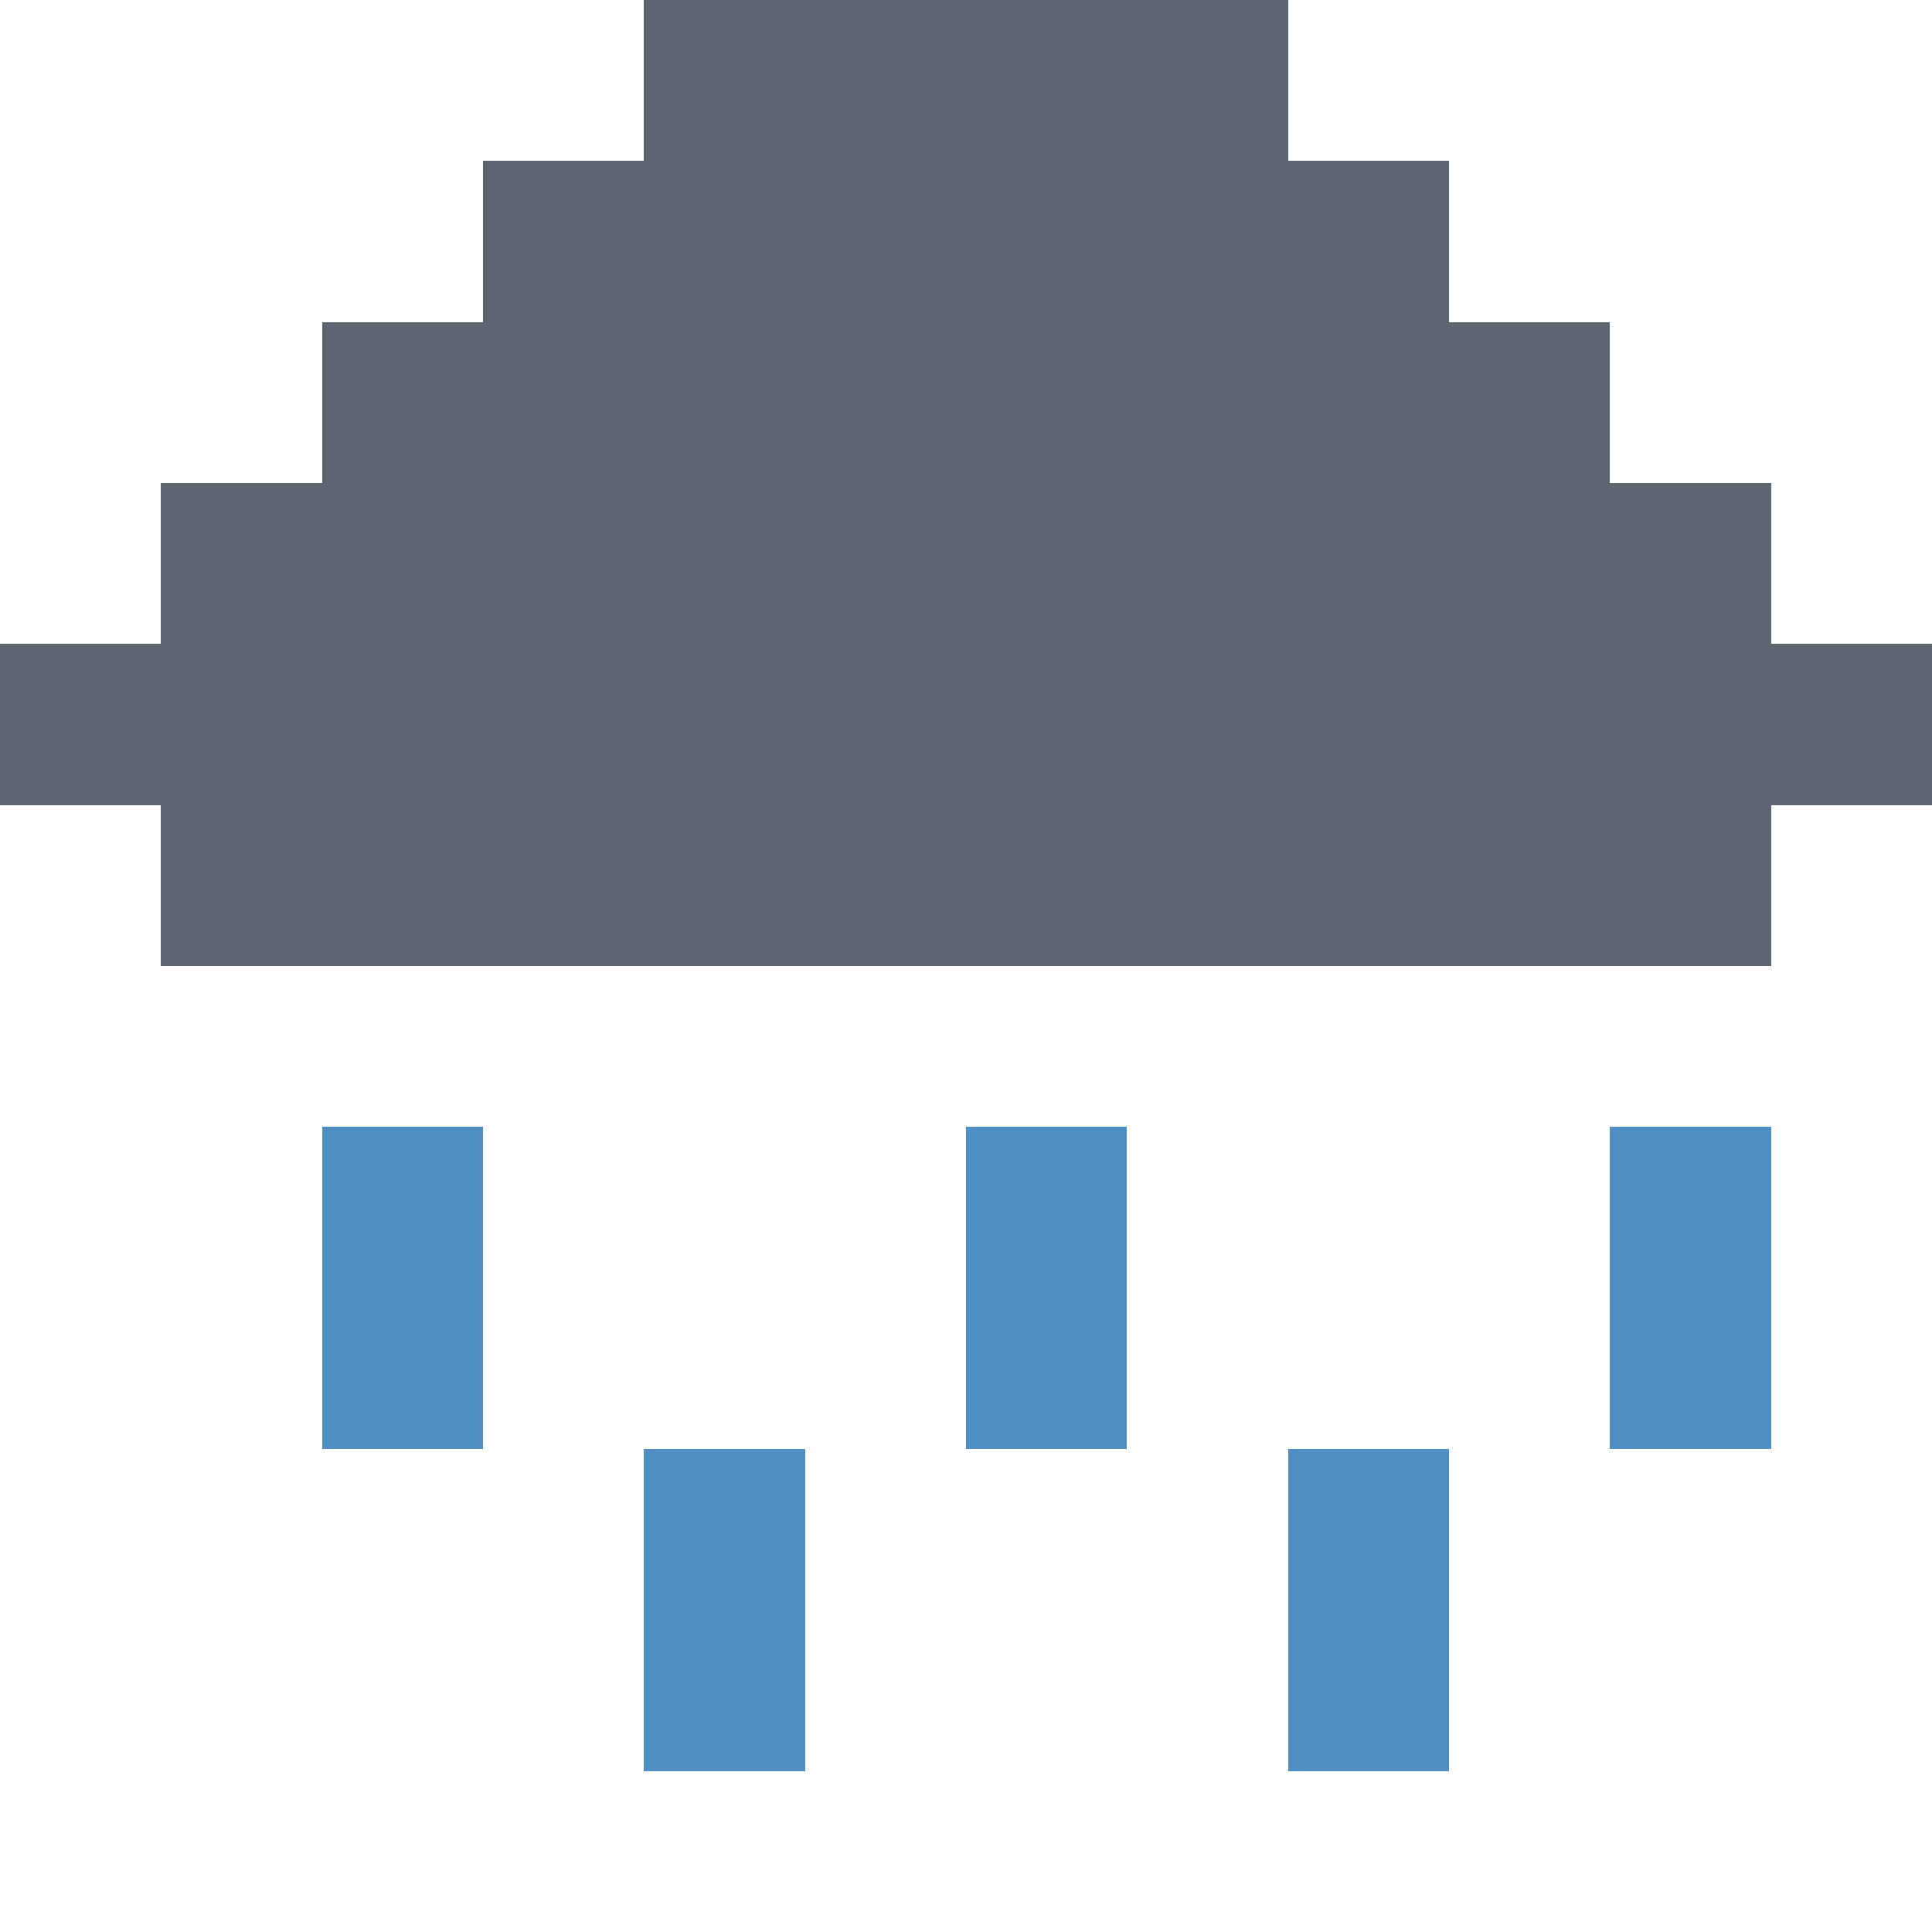
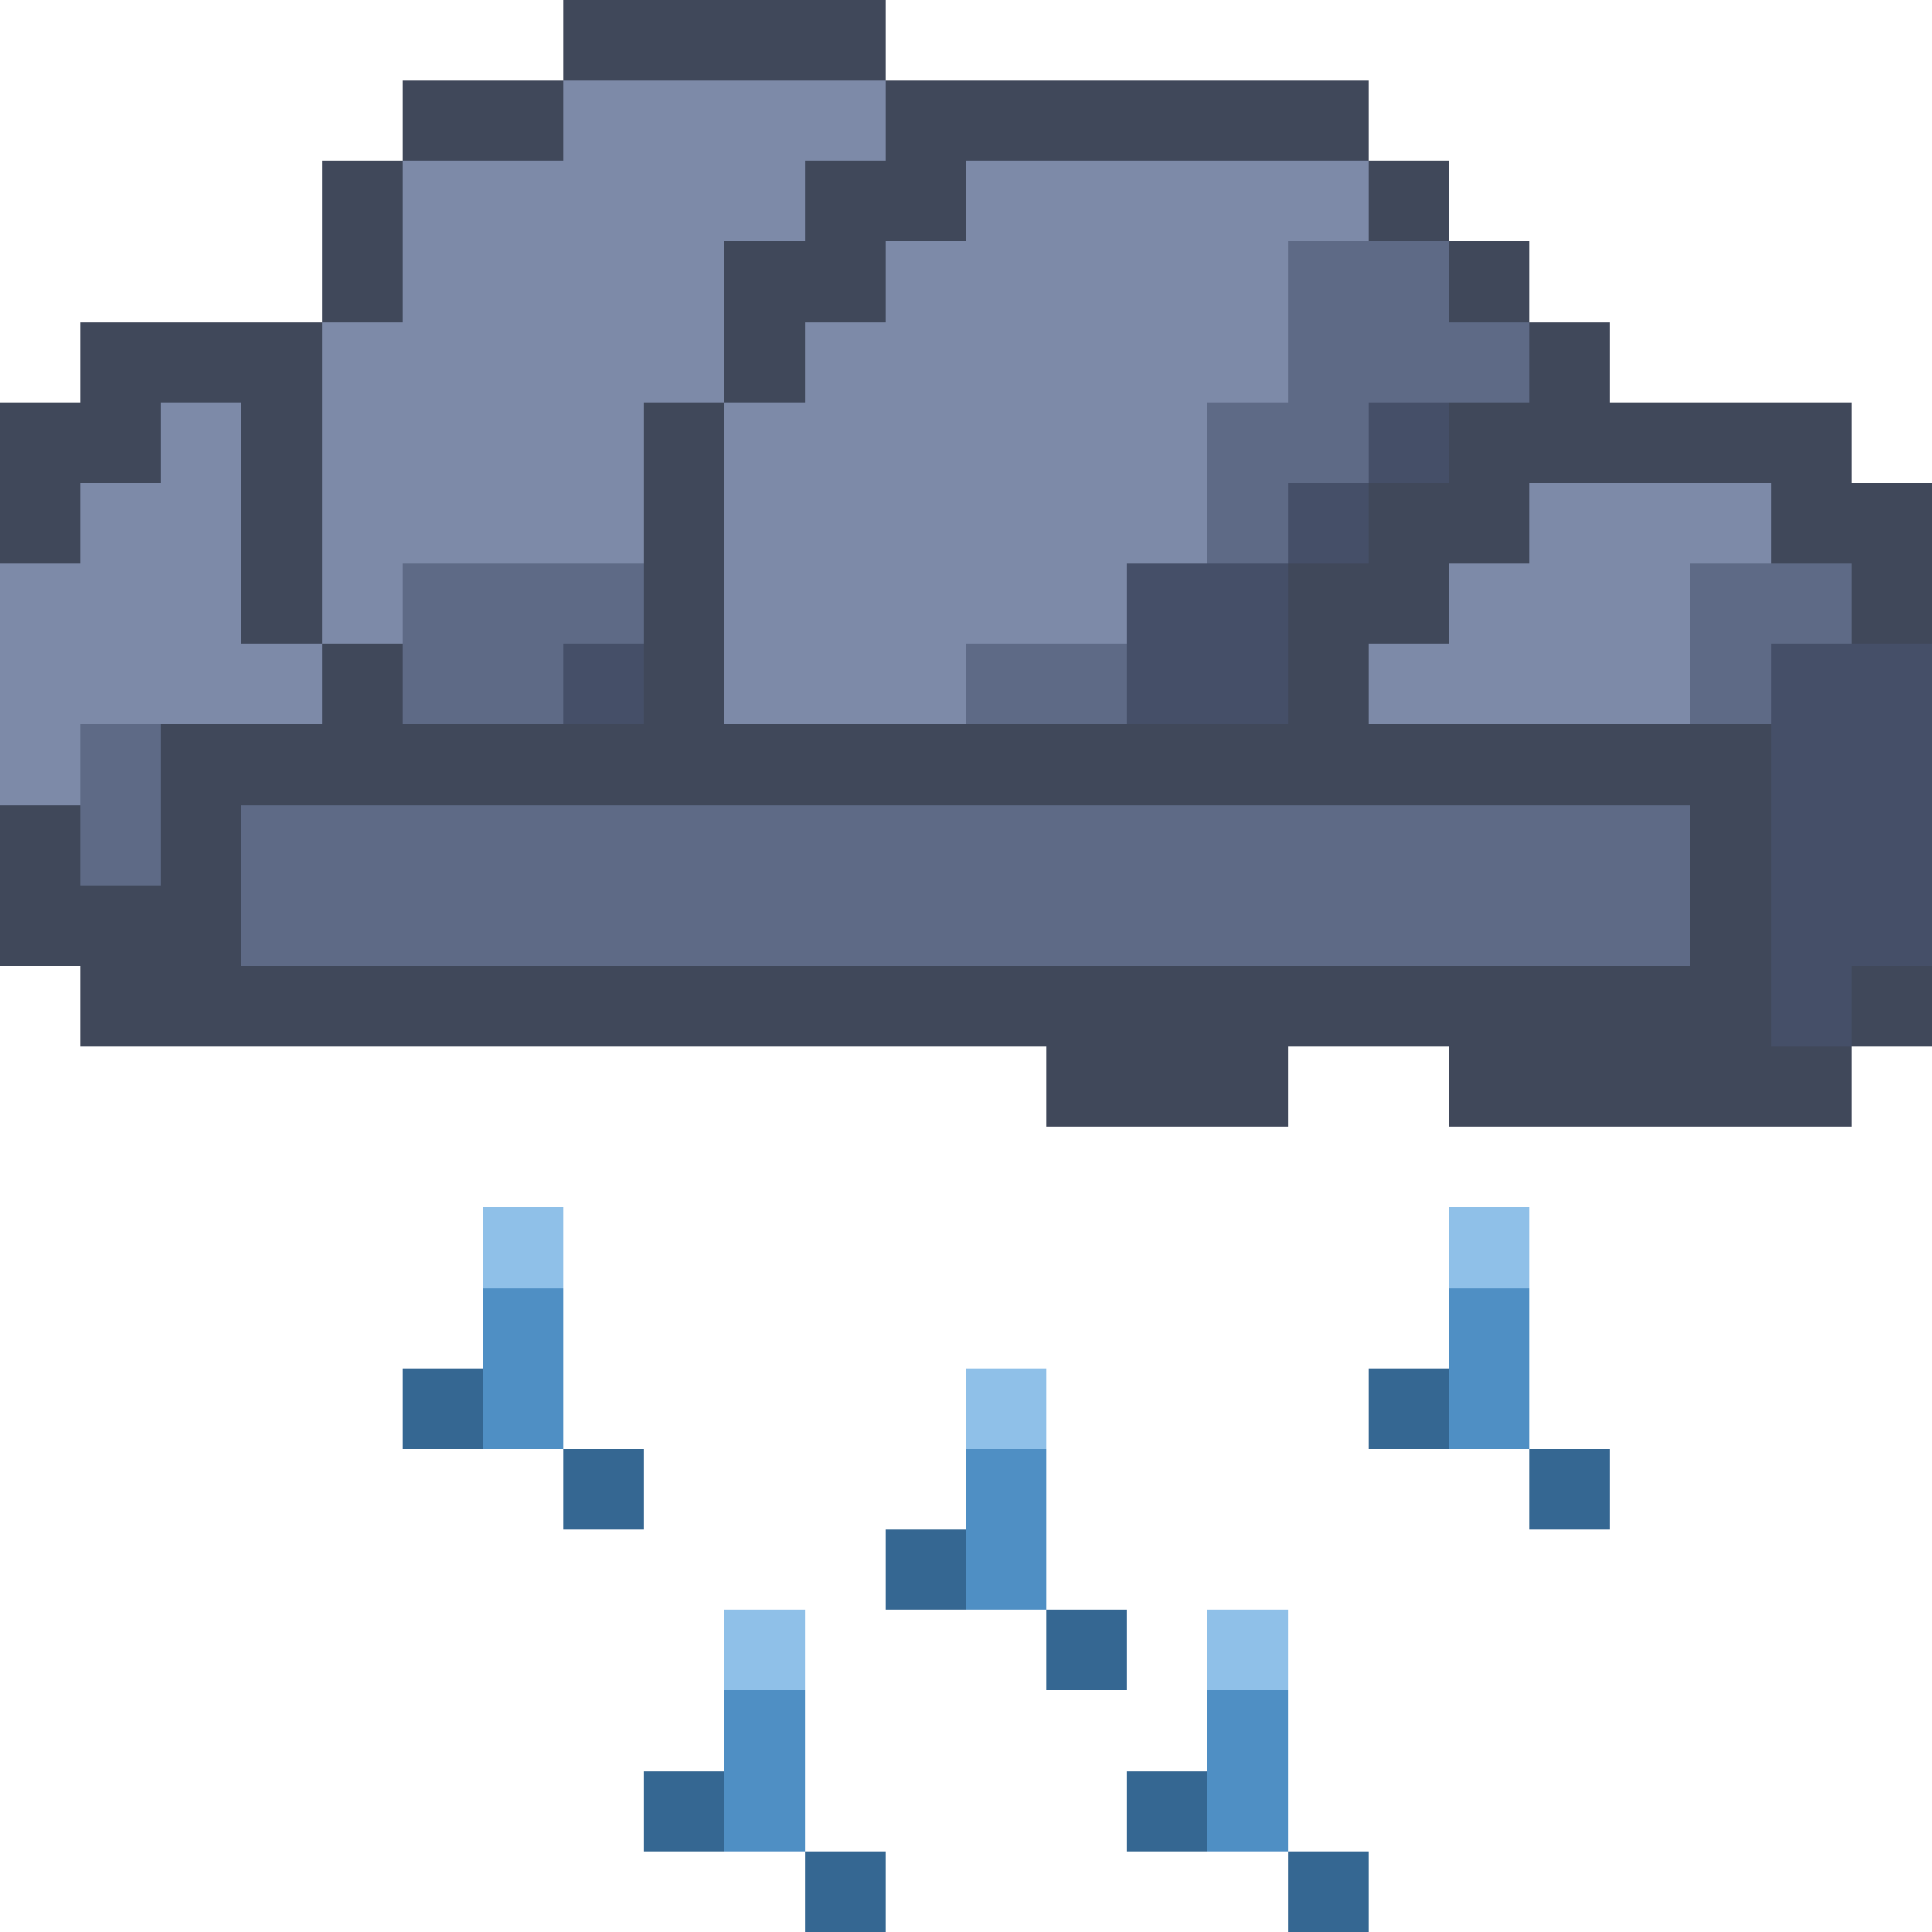
- <svg xmlns="http://www.w3.org/2000/svg" viewBox="0 0 12 12" shape-rendering="crispEdges">
-   <rect x="4" y="0" width="1" height="1" fill="#5d6670" />
-   <rect x="5" y="0" width="1" height="1" fill="#5d6670" />
-   <rect x="6" y="0" width="1" height="1" fill="#5d6670" />
-   <rect x="7" y="0" width="1" height="1" fill="#5d6670" />
-   <rect x="3" y="1" width="1" height="1" fill="#5d6670" />
-   <rect x="4" y="1" width="1" height="1" fill="#5d6670" />
-   <rect x="5" y="1" width="1" height="1" fill="#5d6670" />
-   <rect x="6" y="1" width="1" height="1" fill="#5d6670" />
-   <rect x="7" y="1" width="1" height="1" fill="#5d6670" />
-   <rect x="8" y="1" width="1" height="1" fill="#5d6670" />
-   <rect x="2" y="2" width="1" height="1" fill="#5d6670" />
-   <rect x="3" y="2" width="1" height="1" fill="#5d6670" />
-   <rect x="4" y="2" width="1" height="1" fill="#5d6670" />
-   <rect x="5" y="2" width="1" height="1" fill="#5d6670" />
-   <rect x="6" y="2" width="1" height="1" fill="#5d6670" />
-   <rect x="7" y="2" width="1" height="1" fill="#5d6670" />
-   <rect x="8" y="2" width="1" height="1" fill="#5d6670" />
-   <rect x="9" y="2" width="1" height="1" fill="#5d6670" />
-   <rect x="1" y="3" width="1" height="1" fill="#5d6670" />
-   <rect x="2" y="3" width="1" height="1" fill="#5d6670" />
-   <rect x="3" y="3" width="1" height="1" fill="#5d6670" />
-   <rect x="4" y="3" width="1" height="1" fill="#5d6670" />
-   <rect x="5" y="3" width="1" height="1" fill="#5d6670" />
-   <rect x="6" y="3" width="1" height="1" fill="#5d6670" />
-   <rect x="7" y="3" width="1" height="1" fill="#5d6670" />
-   <rect x="8" y="3" width="1" height="1" fill="#5d6670" />
-   <rect x="9" y="3" width="1" height="1" fill="#5d6670" />
-   <rect x="10" y="3" width="1" height="1" fill="#5d6670" />
-   <rect x="0" y="4" width="1" height="1" fill="#5d6670" />
-   <rect x="1" y="4" width="1" height="1" fill="#5d6670" />
-   <rect x="2" y="4" width="1" height="1" fill="#5d6670" />
-   <rect x="3" y="4" width="1" height="1" fill="#5d6670" />
-   <rect x="4" y="4" width="1" height="1" fill="#5d6670" />
-   <rect x="5" y="4" width="1" height="1" fill="#5d6670" />
-   <rect x="6" y="4" width="1" height="1" fill="#5d6670" />
-   <rect x="7" y="4" width="1" height="1" fill="#5d6670" />
-   <rect x="8" y="4" width="1" height="1" fill="#5d6670" />
-   <rect x="9" y="4" width="1" height="1" fill="#5d6670" />
-   <rect x="10" y="4" width="1" height="1" fill="#5d6670" />
-   <rect x="11" y="4" width="1" height="1" fill="#5d6670" />
-   <rect x="1" y="5" width="1" height="1" fill="#5d6670" />
-   <rect x="2" y="5" width="1" height="1" fill="#5d6670" />
-   <rect x="3" y="5" width="1" height="1" fill="#5d6670" />
-   <rect x="4" y="5" width="1" height="1" fill="#5d6670" />
-   <rect x="5" y="5" width="1" height="1" fill="#5d6670" />
-   <rect x="6" y="5" width="1" height="1" fill="#5d6670" />
-   <rect x="7" y="5" width="1" height="1" fill="#5d6670" />
-   <rect x="8" y="5" width="1" height="1" fill="#5d6670" />
-   <rect x="9" y="5" width="1" height="1" fill="#5d6670" />
-   <rect x="10" y="5" width="1" height="1" fill="#5d6670" />
-   <rect x="2" y="7" width="1" height="1" fill="#4f8fc4" />
-   <rect x="6" y="7" width="1" height="1" fill="#4f8fc4" />
-   <rect x="10" y="7" width="1" height="1" fill="#4f8fc4" />
-   <rect x="2" y="8" width="1" height="1" fill="#4f8fc4" />
-   <rect x="6" y="8" width="1" height="1" fill="#4f8fc4" />
-   <rect x="10" y="8" width="1" height="1" fill="#4f8fc4" />
-   <rect x="4" y="9" width="1" height="1" fill="#4f8fc4" />
-   <rect x="8" y="9" width="1" height="1" fill="#4f8fc4" />
-   <rect x="4" y="10" width="1" height="1" fill="#4f8fc4" />
-   <rect x="8" y="10" width="1" height="1" fill="#4f8fc4" />
+ <svg xmlns="http://www.w3.org/2000/svg" viewBox="0 0 24 24" shape-rendering="crispEdges">
+   <rect x="7" y="0" width="4" height="1" fill="#40485a" />
+   <rect x="5" y="1" width="2" height="1" fill="#40485a" />
+   <rect x="7" y="1" width="4" height="1" fill="#7d8aa8" />
+   <rect x="11" y="1" width="6" height="1" fill="#40485a" />
+   <rect x="4" y="2" width="1" height="1" fill="#40485a" />
+   <rect x="5" y="2" width="5" height="1" fill="#7d8aa8" />
+   <rect x="10" y="2" width="2" height="1" fill="#40485a" />
+   <rect x="12" y="2" width="5" height="1" fill="#7d8aa8" />
+   <rect x="17" y="2" width="1" height="1" fill="#40485a" />
+   <rect x="4" y="3" width="1" height="1" fill="#40485a" />
+   <rect x="5" y="3" width="4" height="1" fill="#7d8aa8" />
+   <rect x="9" y="3" width="2" height="1" fill="#40485a" />
+   <rect x="11" y="3" width="5" height="1" fill="#7d8aa8" />
+   <rect x="16" y="3" width="2" height="1" fill="#5e6a86" />
+   <rect x="18" y="3" width="1" height="1" fill="#40485a" />
+   <rect x="1" y="4" width="3" height="1" fill="#40485a" />
+   <rect x="4" y="4" width="5" height="1" fill="#7d8aa8" />
+   <rect x="9" y="4" width="1" height="1" fill="#40485a" />
+   <rect x="10" y="4" width="6" height="1" fill="#7d8aa8" />
+   <rect x="16" y="4" width="3" height="1" fill="#5e6a86" />
+   <rect x="19" y="4" width="1" height="1" fill="#40485a" />
+   <rect x="0" y="5" width="2" height="1" fill="#40485a" />
+   <rect x="2" y="5" width="1" height="1" fill="#7d8aa8" />
+   <rect x="3" y="5" width="1" height="1" fill="#40485a" />
+   <rect x="4" y="5" width="4" height="1" fill="#7d8aa8" />
+   <rect x="8" y="5" width="1" height="1" fill="#40485a" />
+   <rect x="9" y="5" width="6" height="1" fill="#7d8aa8" />
+   <rect x="15" y="5" width="2" height="1" fill="#5e6a86" />
+   <rect x="17" y="5" width="1" height="1" fill="#454f68" />
+   <rect x="18" y="5" width="5" height="1" fill="#40485a" />
+   <rect x="0" y="6" width="1" height="1" fill="#40485a" />
+   <rect x="1" y="6" width="2" height="1" fill="#7d8aa8" />
+   <rect x="3" y="6" width="1" height="1" fill="#40485a" />
+   <rect x="4" y="6" width="4" height="1" fill="#7d8aa8" />
+   <rect x="8" y="6" width="1" height="1" fill="#40485a" />
+   <rect x="9" y="6" width="6" height="1" fill="#7d8aa8" />
+   <rect x="15" y="6" width="1" height="1" fill="#5e6a86" />
+   <rect x="16" y="6" width="1" height="1" fill="#454f68" />
+   <rect x="17" y="6" width="2" height="1" fill="#40485a" />
+   <rect x="19" y="6" width="3" height="1" fill="#7d8aa8" />
+   <rect x="22" y="6" width="2" height="1" fill="#40485a" />
+   <rect x="0" y="7" width="3" height="1" fill="#7d8aa8" />
+   <rect x="3" y="7" width="1" height="1" fill="#40485a" />
+   <rect x="4" y="7" width="1" height="1" fill="#7d8aa8" />
+   <rect x="5" y="7" width="3" height="1" fill="#5e6a86" />
+   <rect x="8" y="7" width="1" height="1" fill="#40485a" />
+   <rect x="9" y="7" width="5" height="1" fill="#7d8aa8" />
+   <rect x="14" y="7" width="2" height="1" fill="#454f68" />
+   <rect x="16" y="7" width="2" height="1" fill="#40485a" />
+   <rect x="18" y="7" width="3" height="1" fill="#7d8aa8" />
+   <rect x="21" y="7" width="2" height="1" fill="#5e6a86" />
+   <rect x="23" y="7" width="1" height="1" fill="#40485a" />
+   <rect x="0" y="8" width="4" height="1" fill="#7d8aa8" />
+   <rect x="4" y="8" width="1" height="1" fill="#40485a" />
+   <rect x="5" y="8" width="2" height="1" fill="#5e6a86" />
+   <rect x="7" y="8" width="1" height="1" fill="#454f68" />
+   <rect x="8" y="8" width="1" height="1" fill="#40485a" />
+   <rect x="9" y="8" width="3" height="1" fill="#7d8aa8" />
+   <rect x="12" y="8" width="2" height="1" fill="#5e6a86" />
+   <rect x="14" y="8" width="2" height="1" fill="#454f68" />
+   <rect x="16" y="8" width="1" height="1" fill="#40485a" />
+   <rect x="17" y="8" width="4" height="1" fill="#7d8aa8" />
+   <rect x="21" y="8" width="1" height="1" fill="#5e6a86" />
+   <rect x="22" y="8" width="2" height="1" fill="#454f68" />
+   <rect x="0" y="9" width="1" height="1" fill="#7d8aa8" />
+   <rect x="1" y="9" width="1" height="1" fill="#5e6a86" />
+   <rect x="2" y="9" width="20" height="1" fill="#40485a" />
+   <rect x="22" y="9" width="2" height="1" fill="#454f68" />
+   <rect x="0" y="10" width="1" height="1" fill="#40485a" />
+   <rect x="1" y="10" width="1" height="1" fill="#5e6a86" />
+   <rect x="2" y="10" width="1" height="1" fill="#40485a" />
+   <rect x="3" y="10" width="18" height="1" fill="#5e6a86" />
+   <rect x="21" y="10" width="1" height="1" fill="#40485a" />
+   <rect x="22" y="10" width="2" height="1" fill="#454f68" />
+   <rect x="0" y="11" width="3" height="1" fill="#40485a" />
+   <rect x="3" y="11" width="18" height="1" fill="#5e6a86" />
+   <rect x="21" y="11" width="1" height="1" fill="#40485a" />
+   <rect x="22" y="11" width="2" height="1" fill="#454f68" />
+   <rect x="1" y="12" width="21" height="1" fill="#40485a" />
+   <rect x="22" y="12" width="1" height="1" fill="#454f68" />
+   <rect x="23" y="12" width="1" height="1" fill="#40485a" />
+   <rect x="13" y="13" width="3" height="1" fill="#40485a" />
+   <rect x="18" y="13" width="5" height="1" fill="#40485a" />
+   <rect x="6" y="15" width="1" height="1" fill="#8fc0e8" />
+   <rect x="18" y="15" width="1" height="1" fill="#8fc0e8" />
+   <rect x="6" y="16" width="1" height="1" fill="#4f8fc4" />
+   <rect x="18" y="16" width="1" height="1" fill="#4f8fc4" />
+   <rect x="5" y="17" width="1" height="1" fill="#356792" />
+   <rect x="6" y="17" width="1" height="1" fill="#4f8fc4" />
+   <rect x="12" y="17" width="1" height="1" fill="#8fc0e8" />
+   <rect x="17" y="17" width="1" height="1" fill="#356792" />
+   <rect x="18" y="17" width="1" height="1" fill="#4f8fc4" />
+   <rect x="7" y="18" width="1" height="1" fill="#356792" />
+   <rect x="12" y="18" width="1" height="1" fill="#4f8fc4" />
+   <rect x="19" y="18" width="1" height="1" fill="#356792" />
+   <rect x="11" y="19" width="1" height="1" fill="#356792" />
+   <rect x="12" y="19" width="1" height="1" fill="#4f8fc4" />
+   <rect x="9" y="20" width="1" height="1" fill="#8fc0e8" />
+   <rect x="13" y="20" width="1" height="1" fill="#356792" />
+   <rect x="15" y="20" width="1" height="1" fill="#8fc0e8" />
+   <rect x="9" y="21" width="1" height="1" fill="#4f8fc4" />
+   <rect x="15" y="21" width="1" height="1" fill="#4f8fc4" />
+   <rect x="8" y="22" width="1" height="1" fill="#356792" />
+   <rect x="9" y="22" width="1" height="1" fill="#4f8fc4" />
+   <rect x="14" y="22" width="1" height="1" fill="#356792" />
+   <rect x="15" y="22" width="1" height="1" fill="#4f8fc4" />
+   <rect x="10" y="23" width="1" height="1" fill="#356792" />
+   <rect x="16" y="23" width="1" height="1" fill="#356792" />
</svg>
